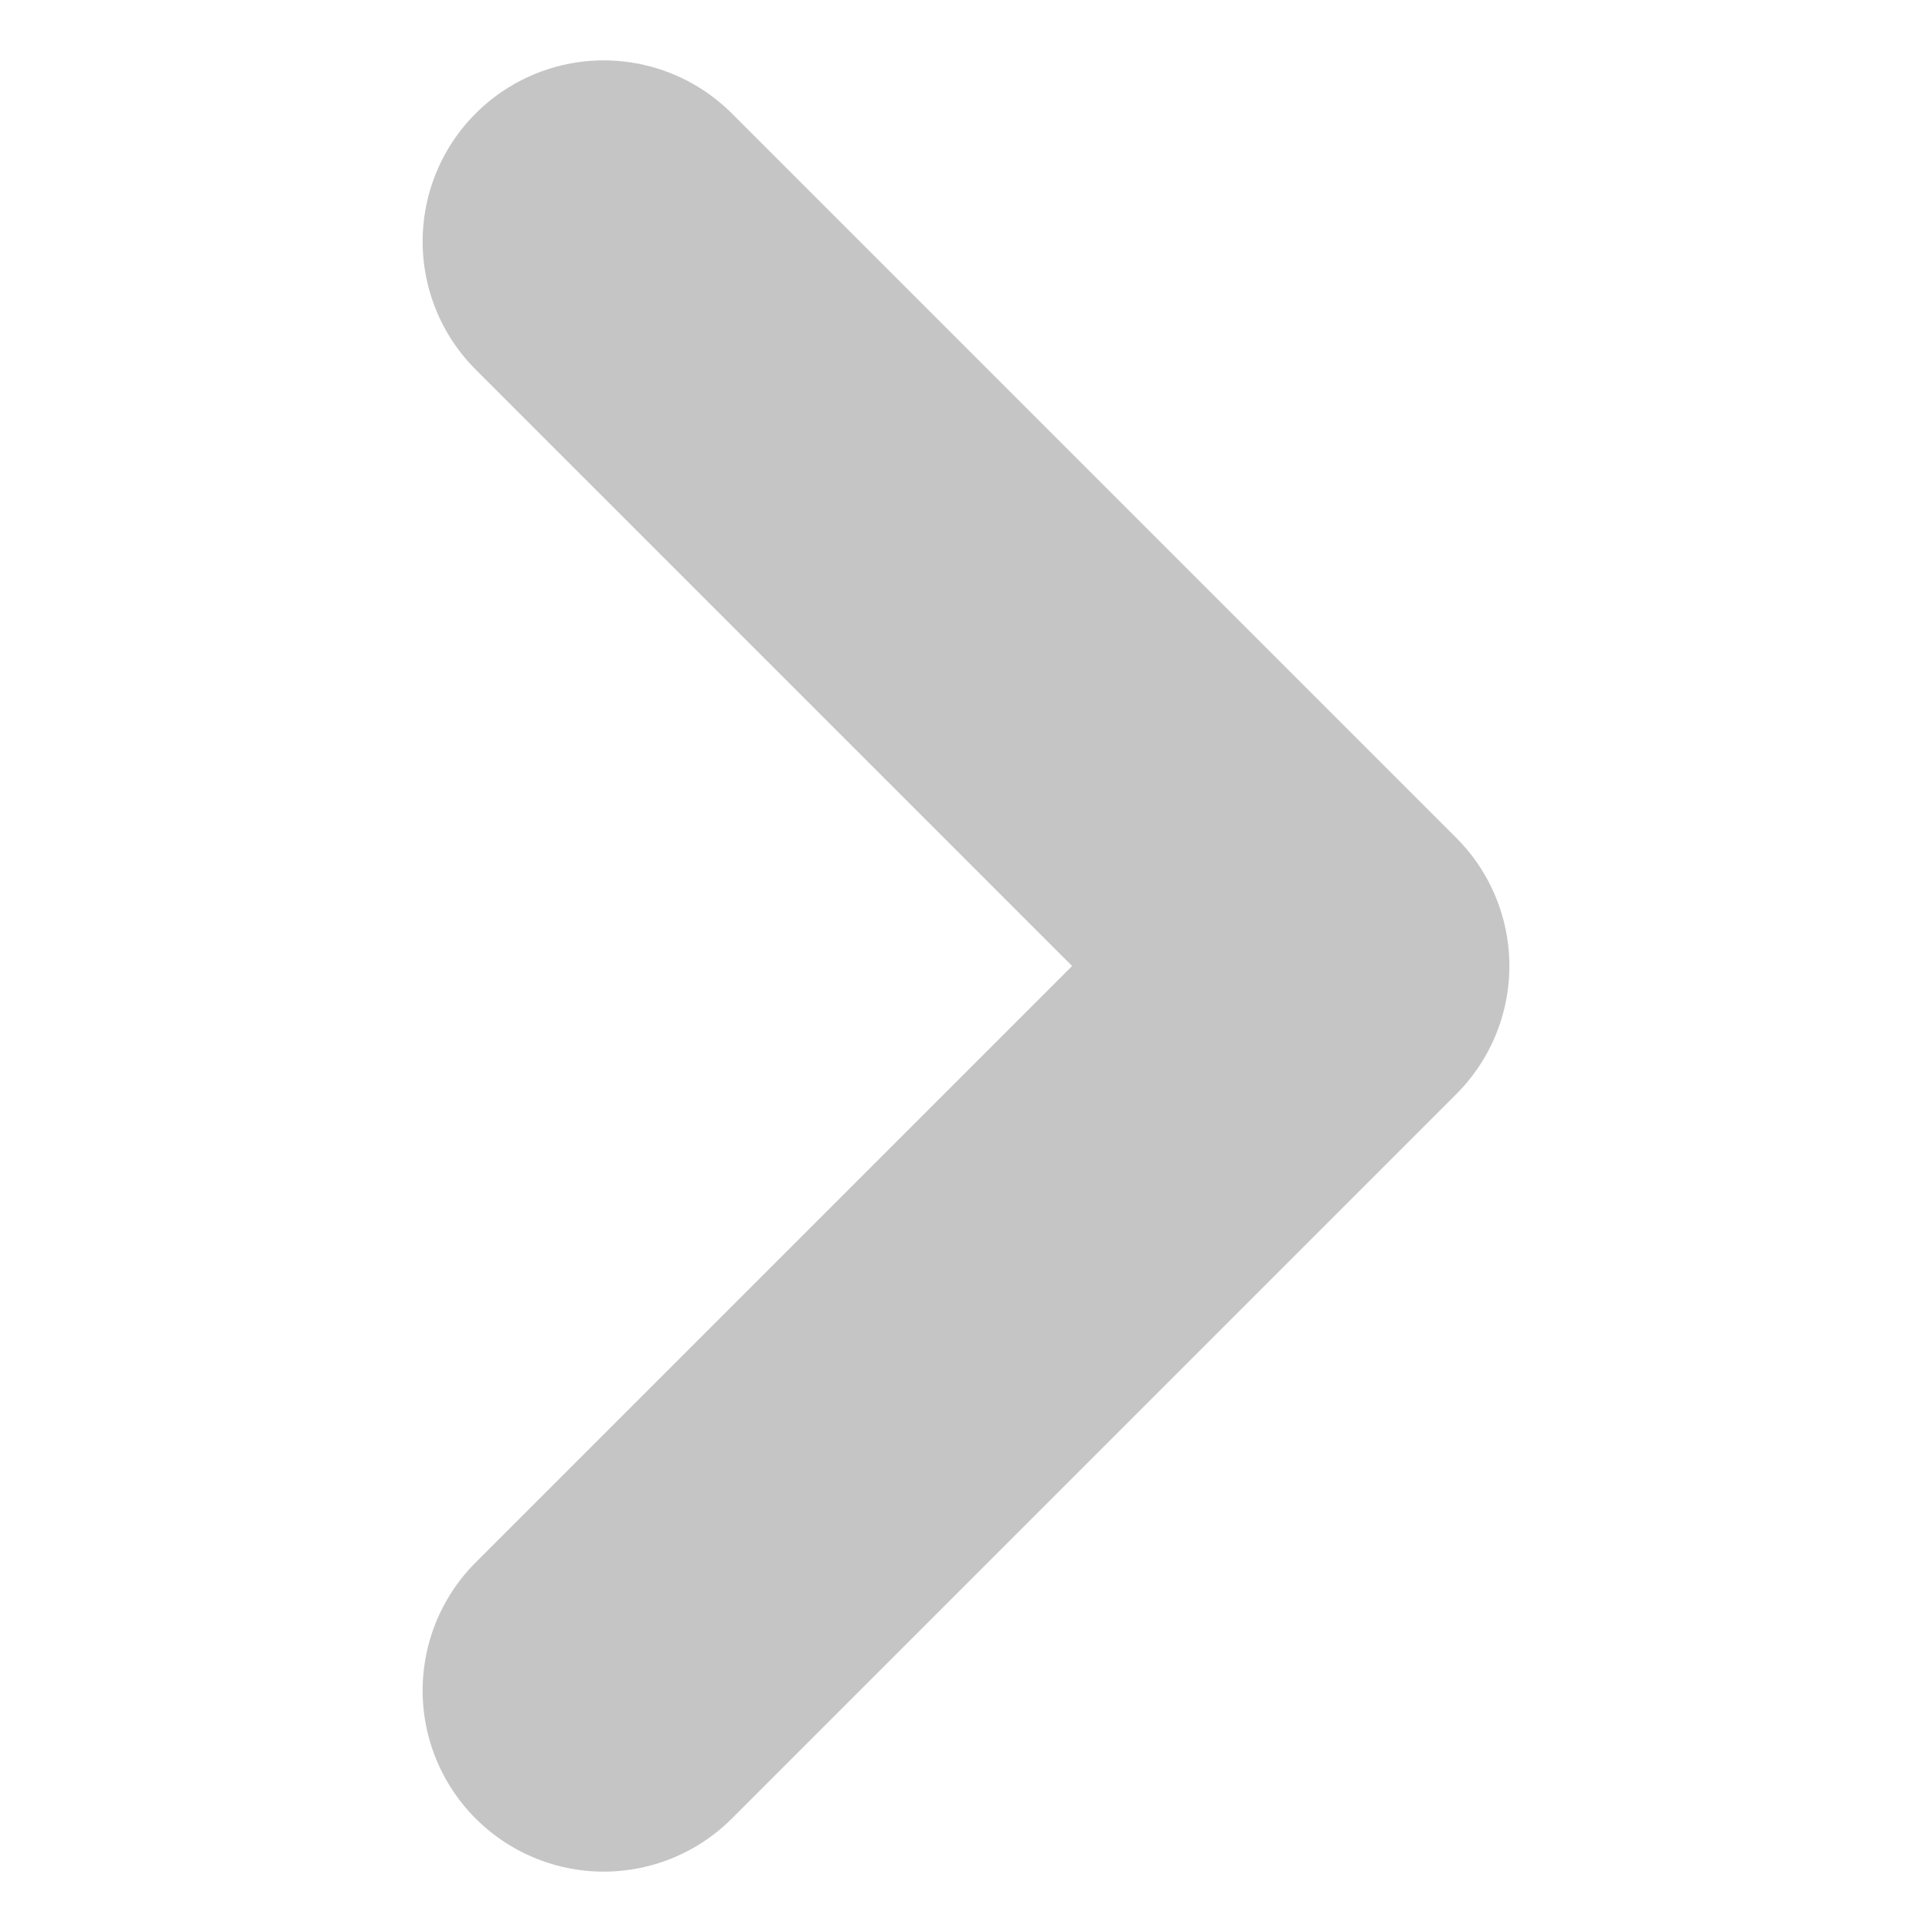
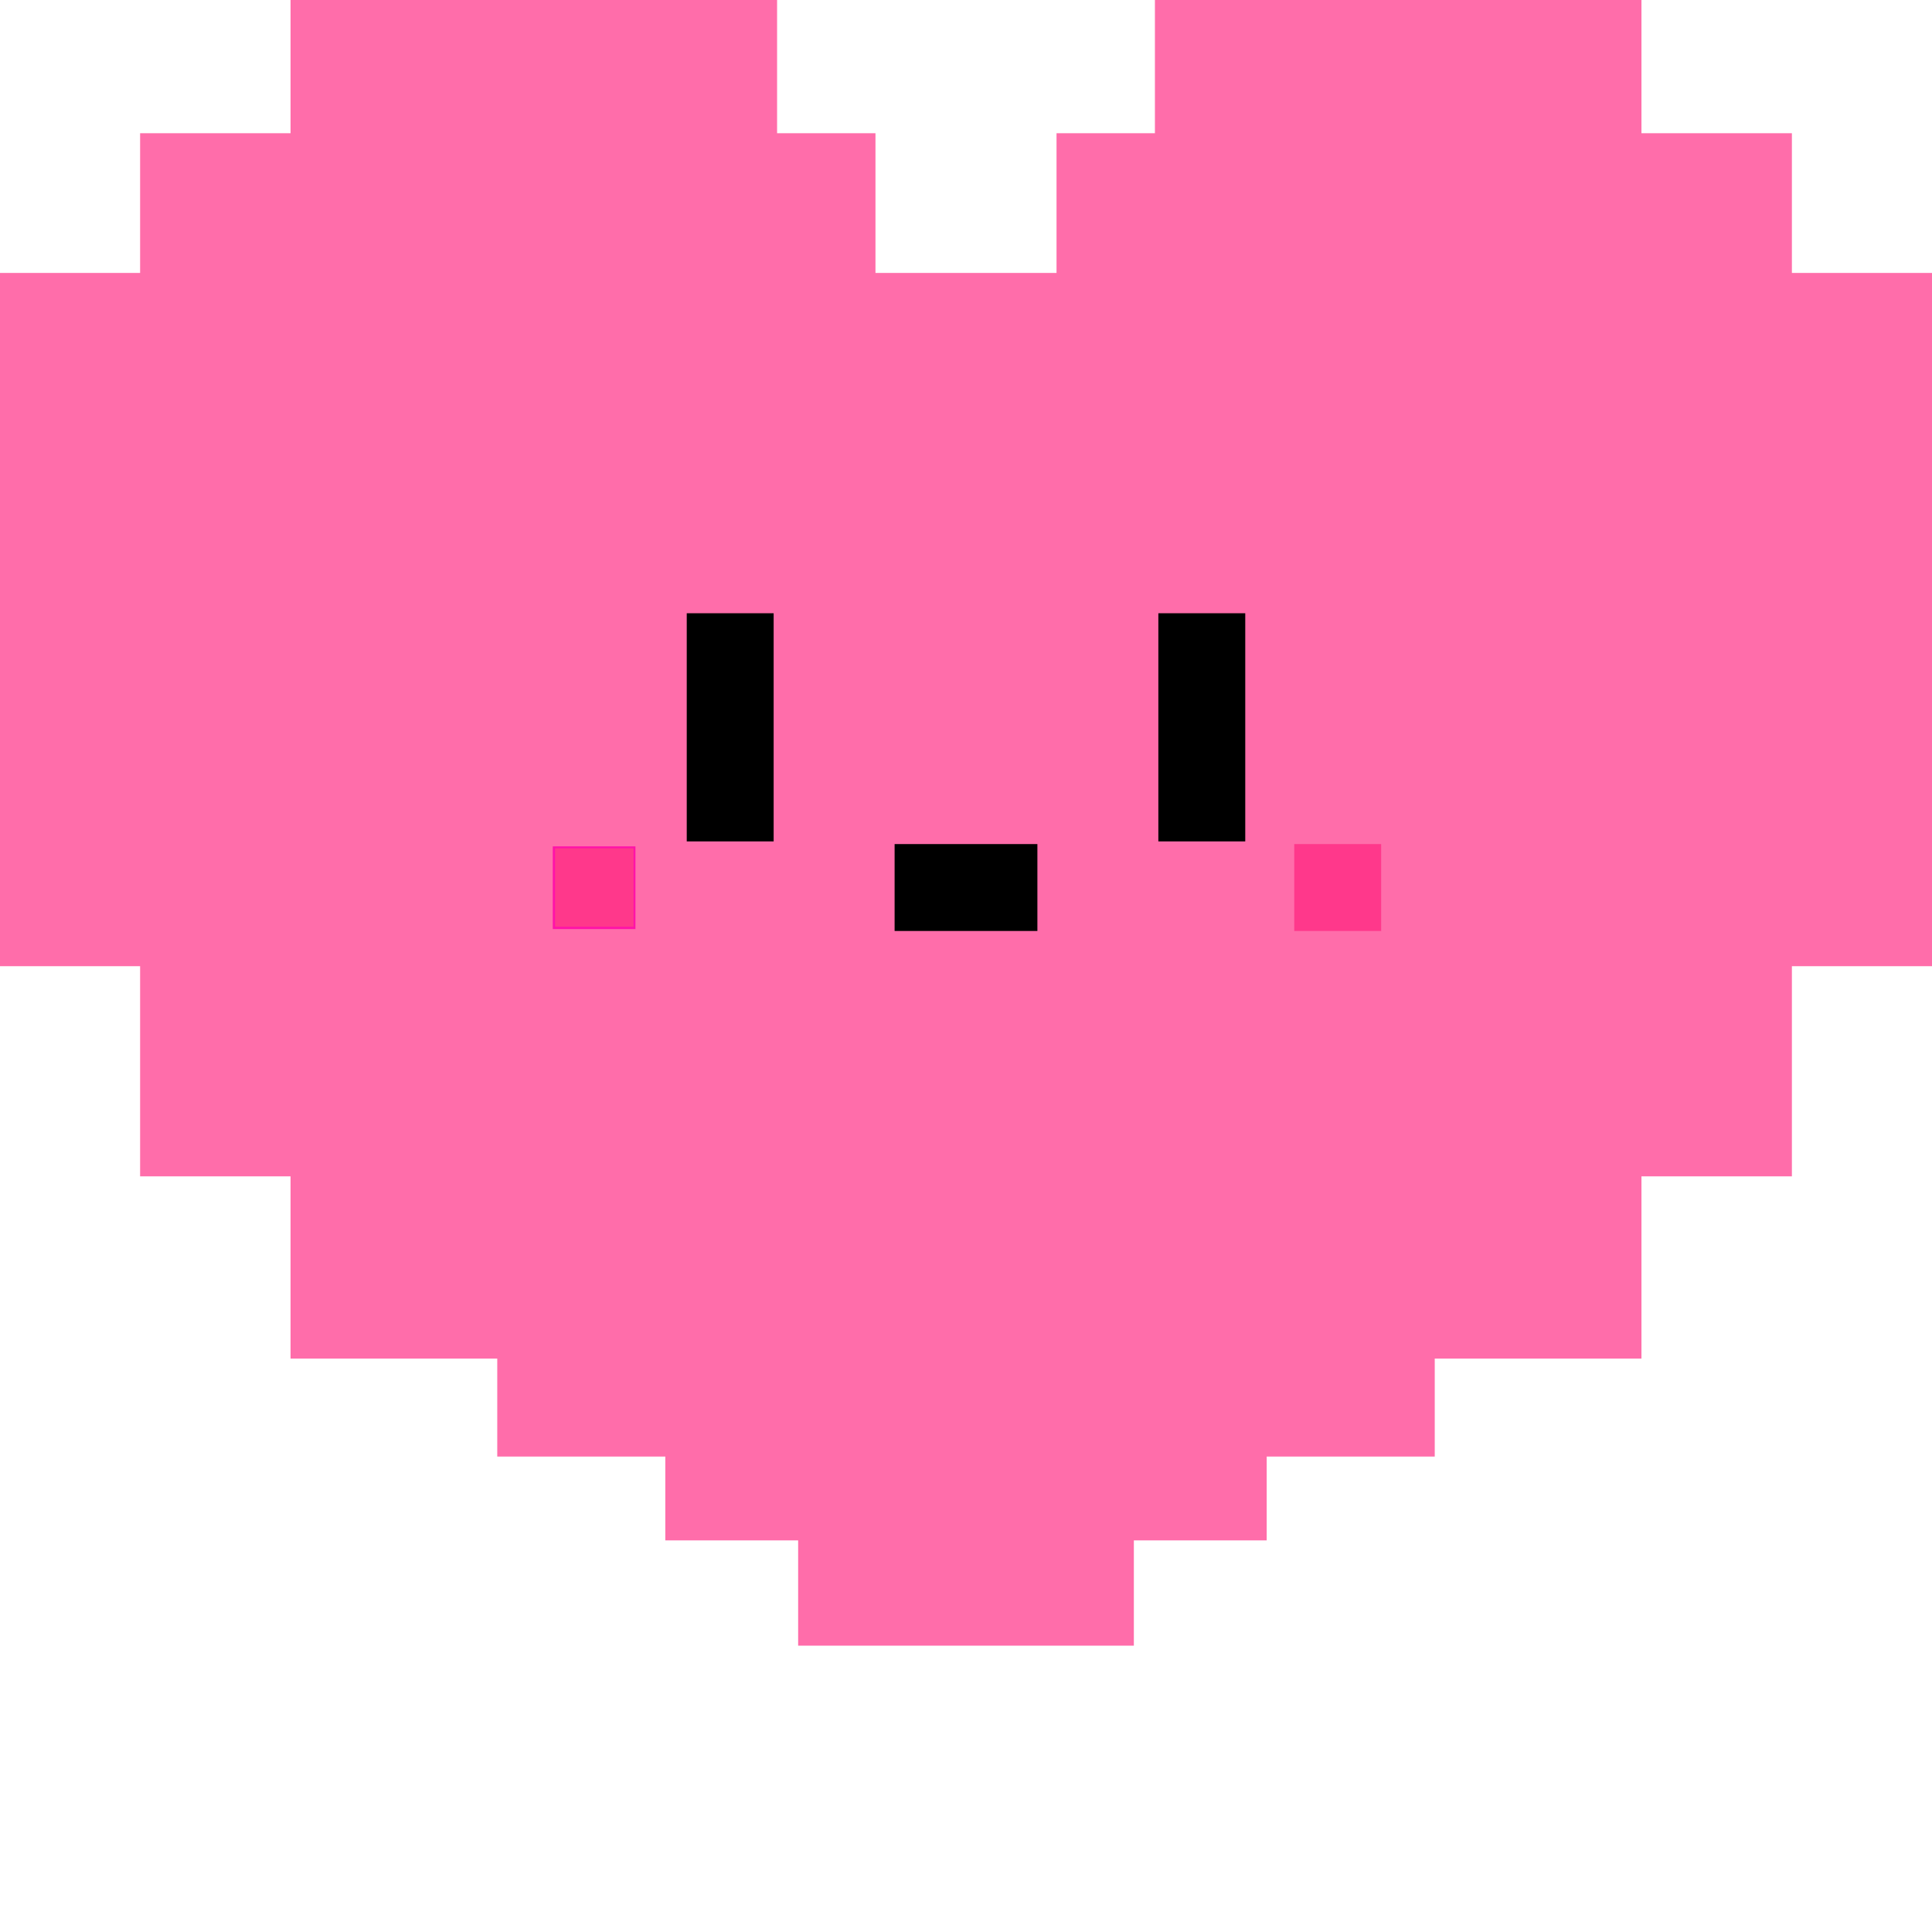
- <svg xmlns="http://www.w3.org/2000/svg" viewBox="0 0 16 16" fill="none" stroke="#c5c5c5" stroke-width="1.5" stroke-linecap="round" stroke-linejoin="round">
-   <path d="m5 2 6 6-6 6" stroke-width="3" />
+ <svg xmlns="http://www.w3.org/2000/svg" width="16" height="16" viewBox="0 0 50.47 42.99" preserveAspectRatio="xMidYMin meet" role="img" aria-label="Crush">
+   <polygon class="heart" fill="#ff6daa" points="22.87 7.13 22.87 3.48 20.3 3.48 20.3 0 7.59 0 7.59 3.48 3.66 3.48 3.66 7.13 0 7.13 0 25.24 3.66 25.24 3.66 30.73 7.59 30.73 7.59 35.49 12.99 35.49 12.99 38.05 17.38 38.05 17.38 40.24 20.85 40.24 20.85 42.99 29.62 42.99 29.62 40.24 33.09 40.24 33.09 38.05 37.48 38.05 37.48 35.49 42.88 35.49 42.88 30.73 46.81 30.73 46.81 25.24 50.47 25.24 50.47 7.13 46.81 7.13 46.81 3.48 42.88 3.48 42.88 0 30.17 0 30.17 3.48 27.6 3.48 27.6 7.13 22.87 7.13" />
+   <rect x="30.32" y="16.07" width="2.16" height="5.85" />
+   <path d="M32.53,21.98h-2.27v-5.96h2.27v5.96Z" />
+   <rect x="17.99" y="16.07" width="2.16" height="5.85" />
+   <path d="M20.21,21.98h-2.27v-5.96h2.27v5.96Z" />
+   <rect fill="#ff13a9" x="14.44" y="22.11" width="2.16" height="2.16" />
+   <path fill="#ff388b" d="M14.5,24.21h2.05v-2.05h-2.05v2.05Z" />
+   <rect fill="#ff13a9" x="33.87" y="22.11" width="2.16" height="2.16" />
+   <path fill="#ff388b" d="M36.08,24.32h-2.27v-2.27h2.27v2.27Z" />
+   <rect x="23.43" y="22.11" width="3.62" height="2.16" />
+   <path d="M27.1,24.32h-3.73v-2.27h3.73v2.27Z" />
</svg>
